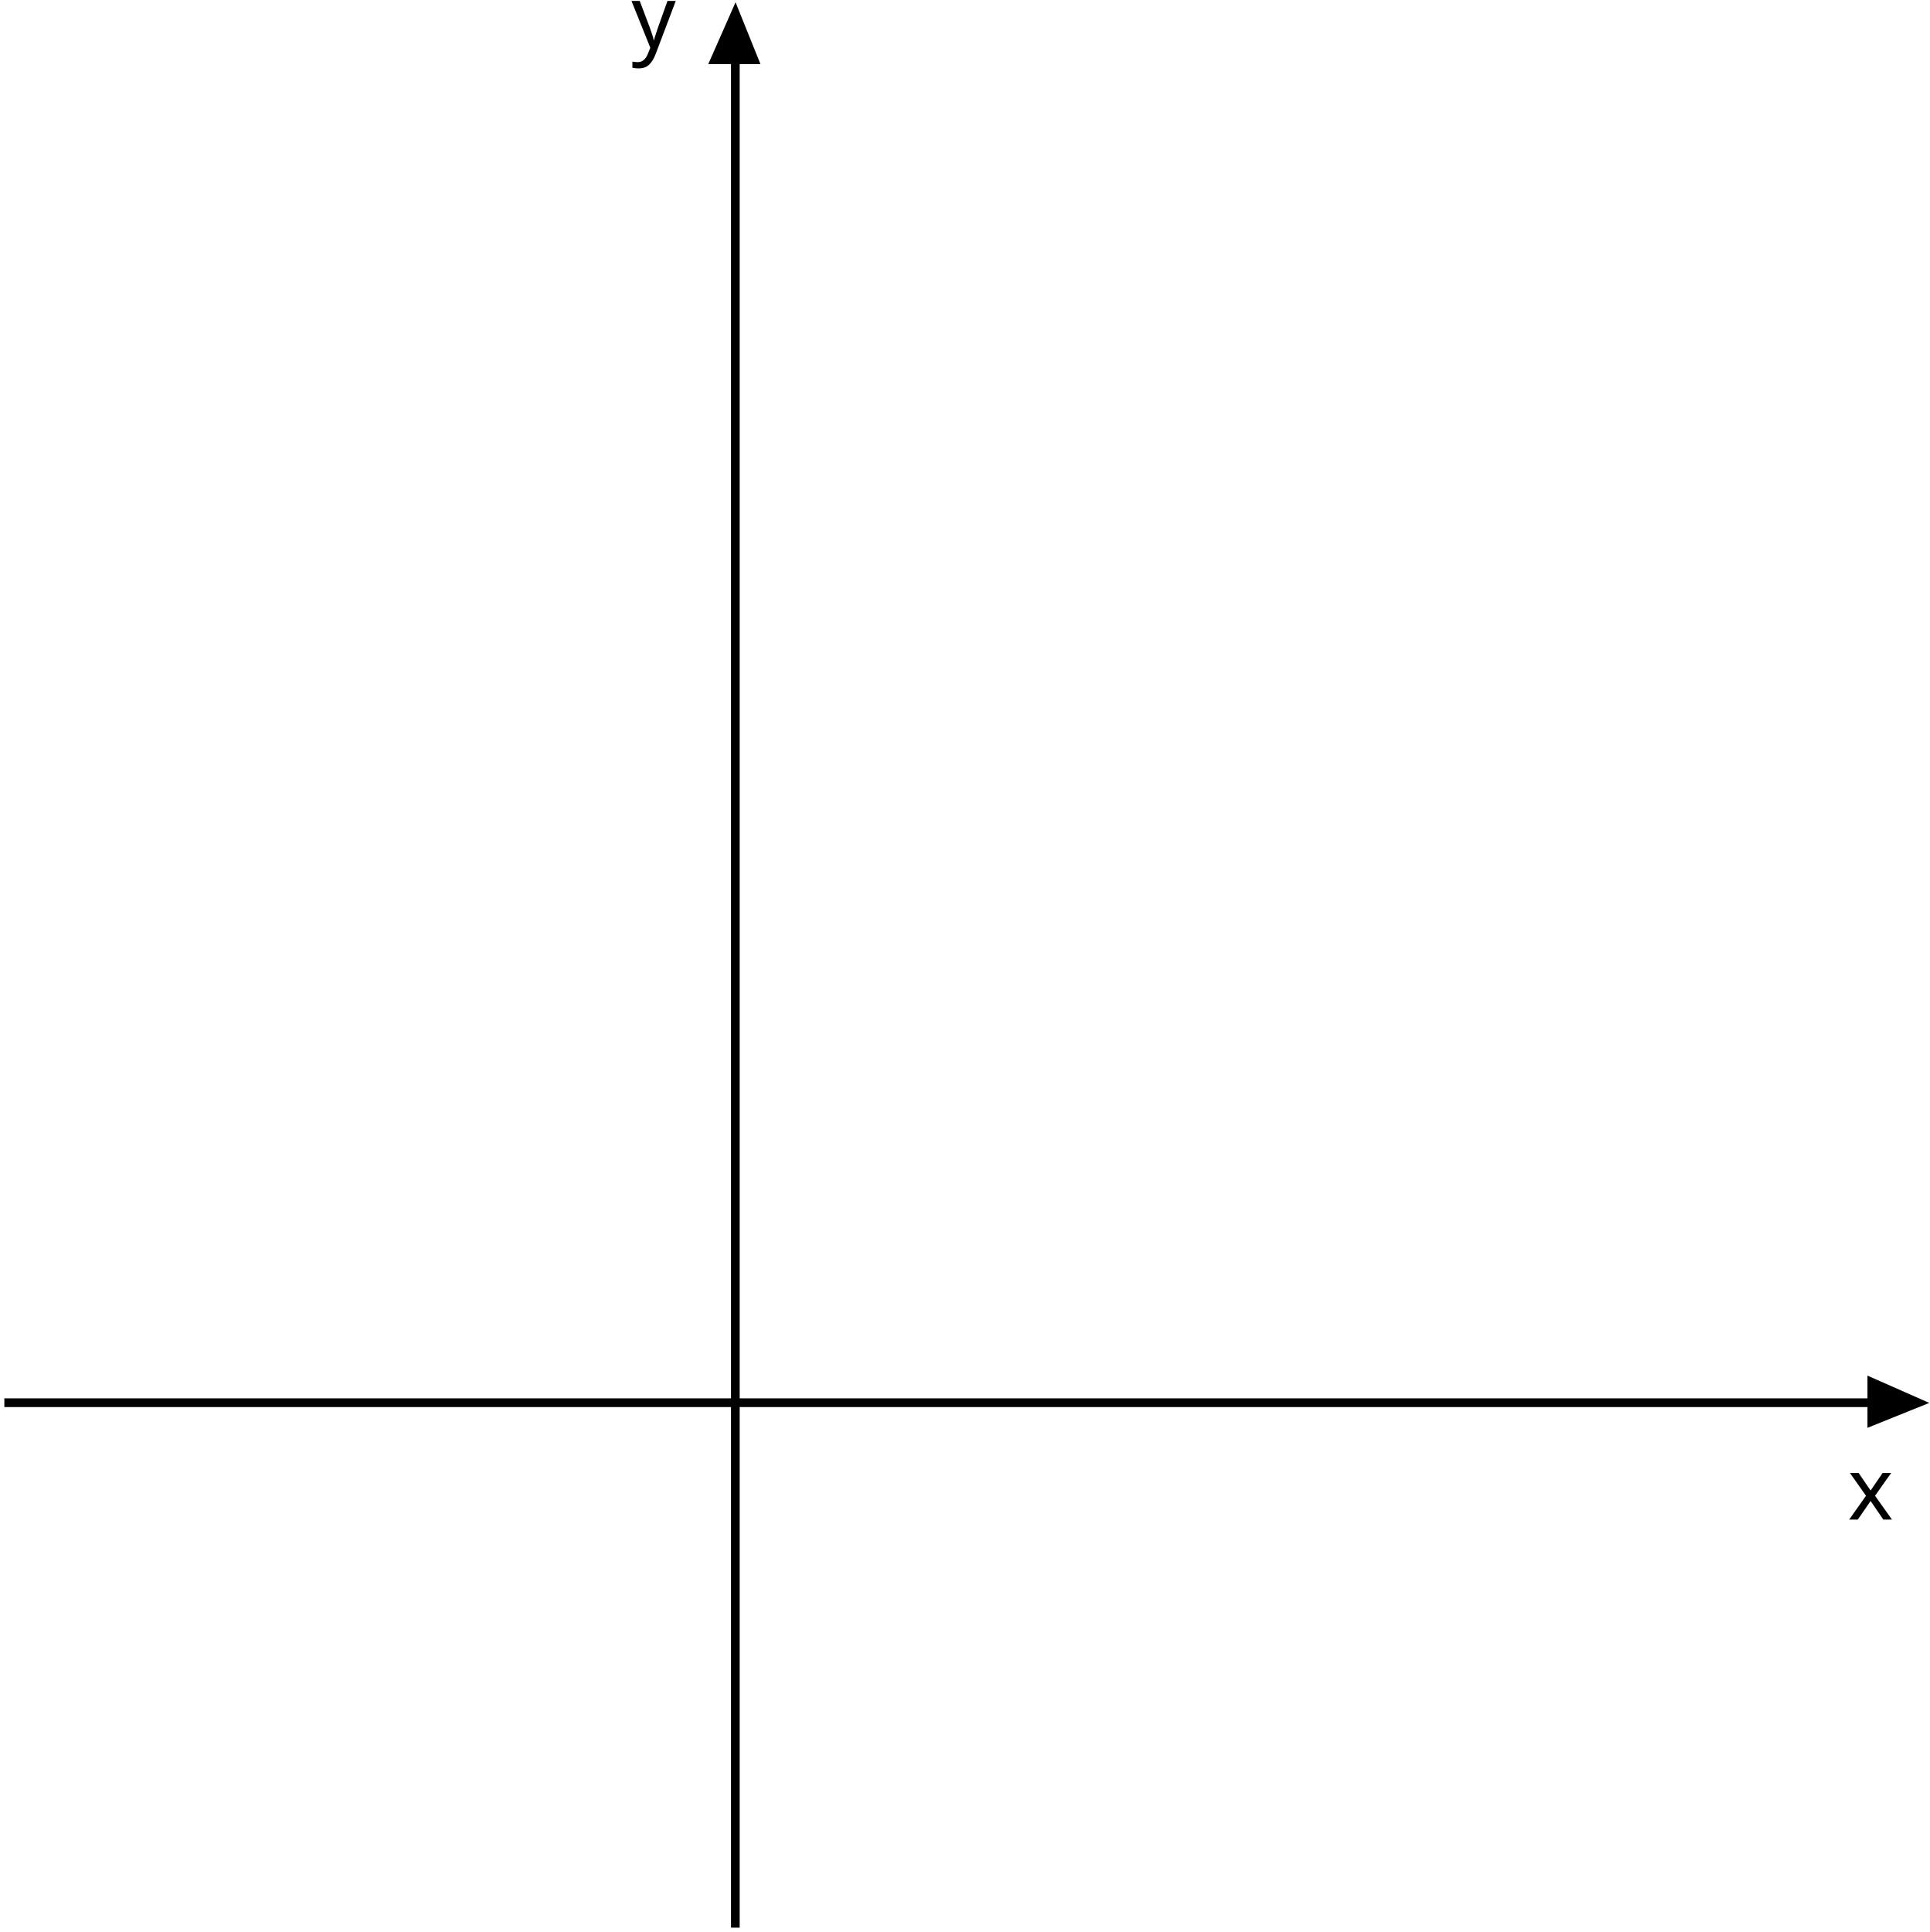
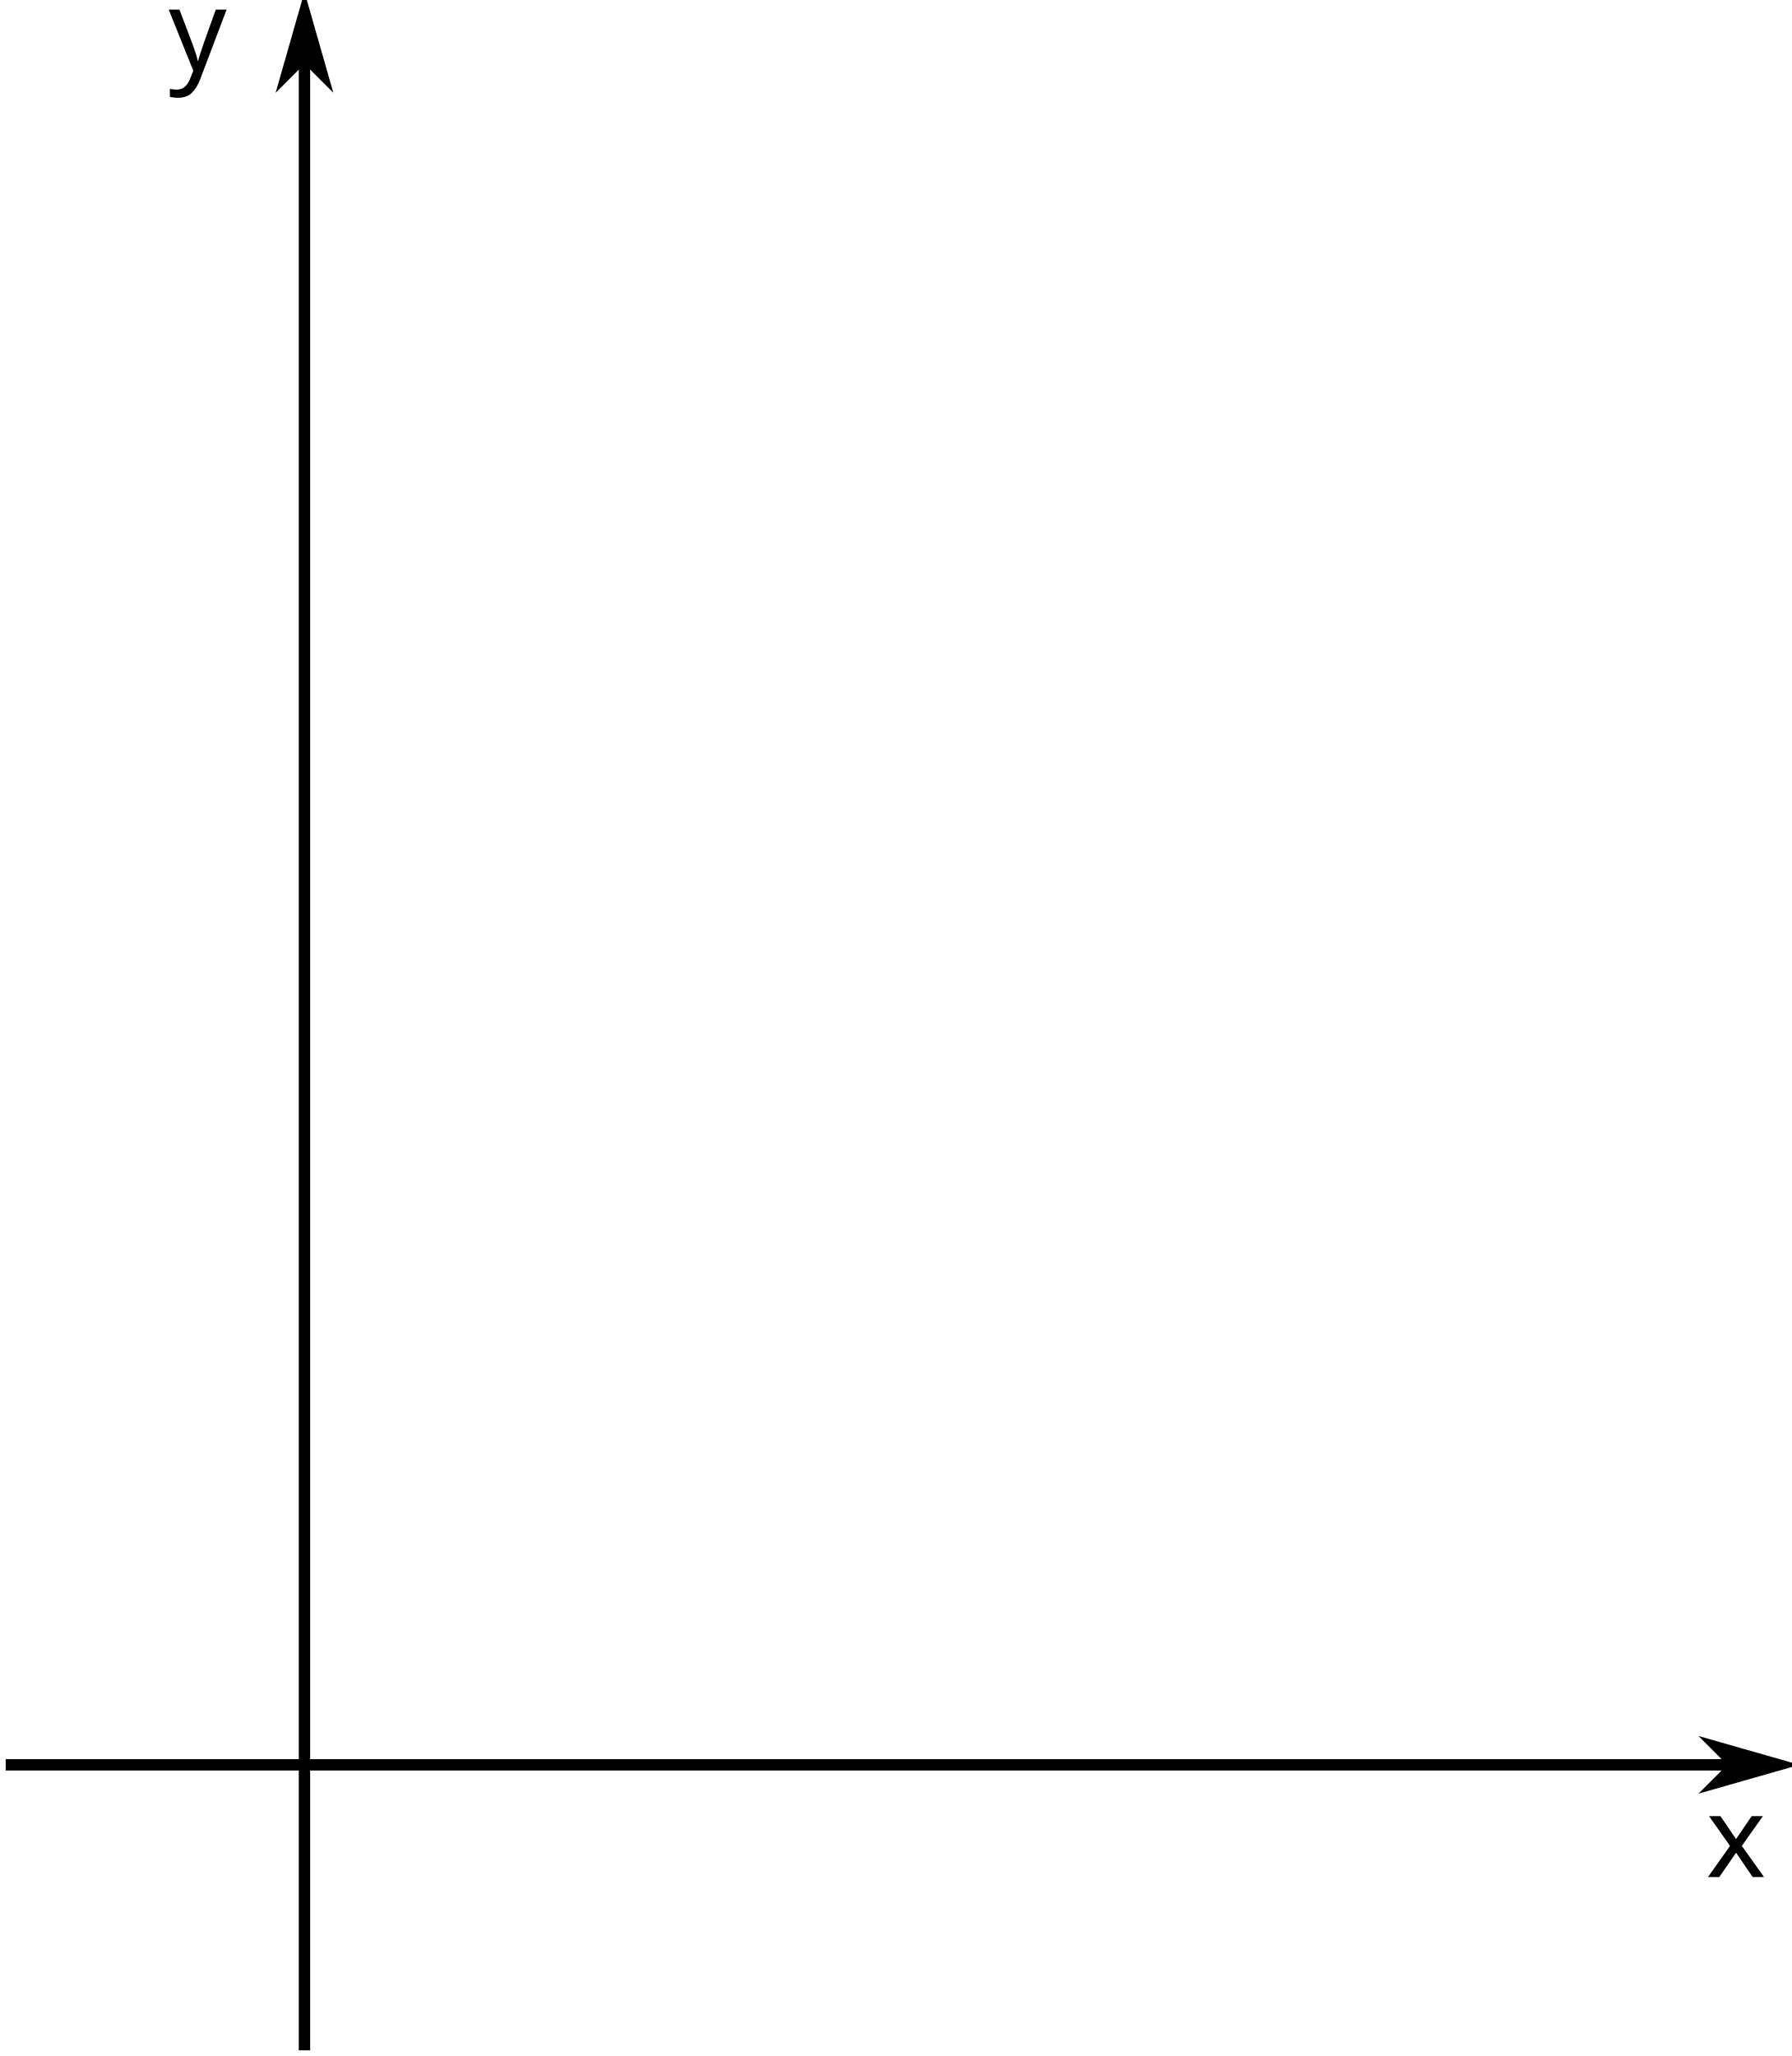
- <svg xmlns="http://www.w3.org/2000/svg" width="444.035" height="444.557" id="svg2" version="1.1">
+ <svg xmlns="http://www.w3.org/2000/svg" width="315.318" height="361.925" id="svg2" version="1.1">
  <defs id="defs4">
-     </defs>
-   <g id="layer1" transform="translate(-144.3137,-132.6799)">
-     <g id="g3792" transform="translate(113.2982,-447.1107)">
-       <path transform="translate(0,552.3622)" id="path2997" d="m 200.258,470.985 0,-428.961" style="fill:none;stroke:#000000;stroke-width:2;stroke-linecap:butt;stroke-linejoin:miter;stroke-miterlimit:4;stroke-opacity:1;stroke-dasharray:none" />
-       <path id="path3790" d="m 200.305,580.312 -6.28,14.23 12.015,0 z" style="fill:#000000;fill-opacity:1;stroke:none" />
-     </g>
-     <g id="g3798" transform="matrix(0,1,-1,0,1168.661,255.1863)">
-       <path style="fill:none;stroke:#000000;stroke-width:2;stroke-linecap:butt;stroke-linejoin:miter;stroke-miterlimit:4;stroke-opacity:1;stroke-dasharray:none" d="m 200.258,470.985 0,-428.961" id="path3800" transform="translate(0,552.3622)" />
-       <path style="fill:#000000;fill-opacity:1;stroke:none" d="m 200.305,580.312 -6.28,14.23 12.015,0 z" id="path3802" />
-     </g>
-     <text xml:space="preserve" style="font-size:20px;font-style:normal;font-weight:normal;line-height:125%;letter-spacing:0px;word-spacing:0px;fill:#000000;fill-opacity:1;stroke:none;font-family:Sans" x="569.552" y="482.345" id="text3046">
-       <tspan id="tspan3048" x="569.552" y="482.345">x</tspan>
+     <marker orient="auto" refY="0" refX="0" id="Arrow1Mend" style="overflow:visible">
+       <path id="path6565" d="M 0,0 5,-5 -12.5,0 5,5 0,0 z" style="fill-rule:evenodd;stroke:#000000;stroke-width:1pt" transform="matrix(-0.4,0,0,-0.4,-4,0)" />
+     </marker>
+     <marker orient="auto" refY="0" refX="0" id="Arrow1Mstart" style="overflow:visible">
+       <path id="path6562" d="M 0,0 5,-5 -12.5,0 5,5 0,0 z" style="fill-rule:evenodd;stroke:#000000;stroke-width:1pt" transform="matrix(0.4,0,0,0.4,4,0)" />
+     </marker>
+     <marker orient="auto" refY="0" refX="0" id="Arrow1Lstart" style="overflow:visible">
+       <path id="path6556" d="M 0,0 5,-5 -12.5,0 5,5 0,0 z" style="fill-rule:evenodd;stroke:#000000;stroke-width:1pt" transform="matrix(0.8,0,0,0.8,10,0)" />
+     </marker>
+   </defs>
+   <g id="layer1" transform="translate(-259.9566,-144.7757)">
+     <path style="fill:none;stroke:#000000;stroke-width:2;stroke-linecap:butt;stroke-linejoin:miter;stroke-miterlimit:4;stroke-opacity:1;stroke-dasharray:none;marker-start:url(#Arrow1Mstart)" d="m 313.556,147.276 0,358.425" id="path2997" />
+     <path id="path3800" d="m 572.775,455.444 -311.818,0" style="fill:none;stroke:#000000;stroke-width:2;stroke-linecap:butt;stroke-linejoin:miter;stroke-miterlimit:4;stroke-opacity:1;stroke-dasharray:none;marker-start:url(#Arrow1Mstart)" />
+     <text xml:space="preserve" style="font-size:20px;font-style:normal;font-weight:normal;line-height:125%;letter-spacing:0px;word-spacing:0px;fill:#000000;fill-opacity:1;stroke:none;font-family:Sans" x="560.266" y="475.202" id="text3046">
+       <tspan id="tspan3048" x="560.266" y="475.202">x</tspan>
    </text>
-     <text xml:space="preserve" style="font-size:20px;font-style:normal;font-weight:normal;line-height:125%;letter-spacing:0px;word-spacing:0px;fill:#000000;fill-opacity:1;stroke:none;font-family:Sans" x="289.641" y="143.617" id="text3050">
-       <tspan id="tspan3052" x="289.641" y="143.617">y</tspan>
+     <text xml:space="preserve" style="font-size:20px;font-style:normal;font-weight:normal;line-height:125%;letter-spacing:0px;word-spacing:0px;fill:#000000;fill-opacity:1;stroke:none;font-family:Sans" x="289.641" y="157.189" id="text3050">
+       <tspan id="tspan3052" x="289.641" y="157.189">y</tspan>
    </text>
  </g>
</svg>
